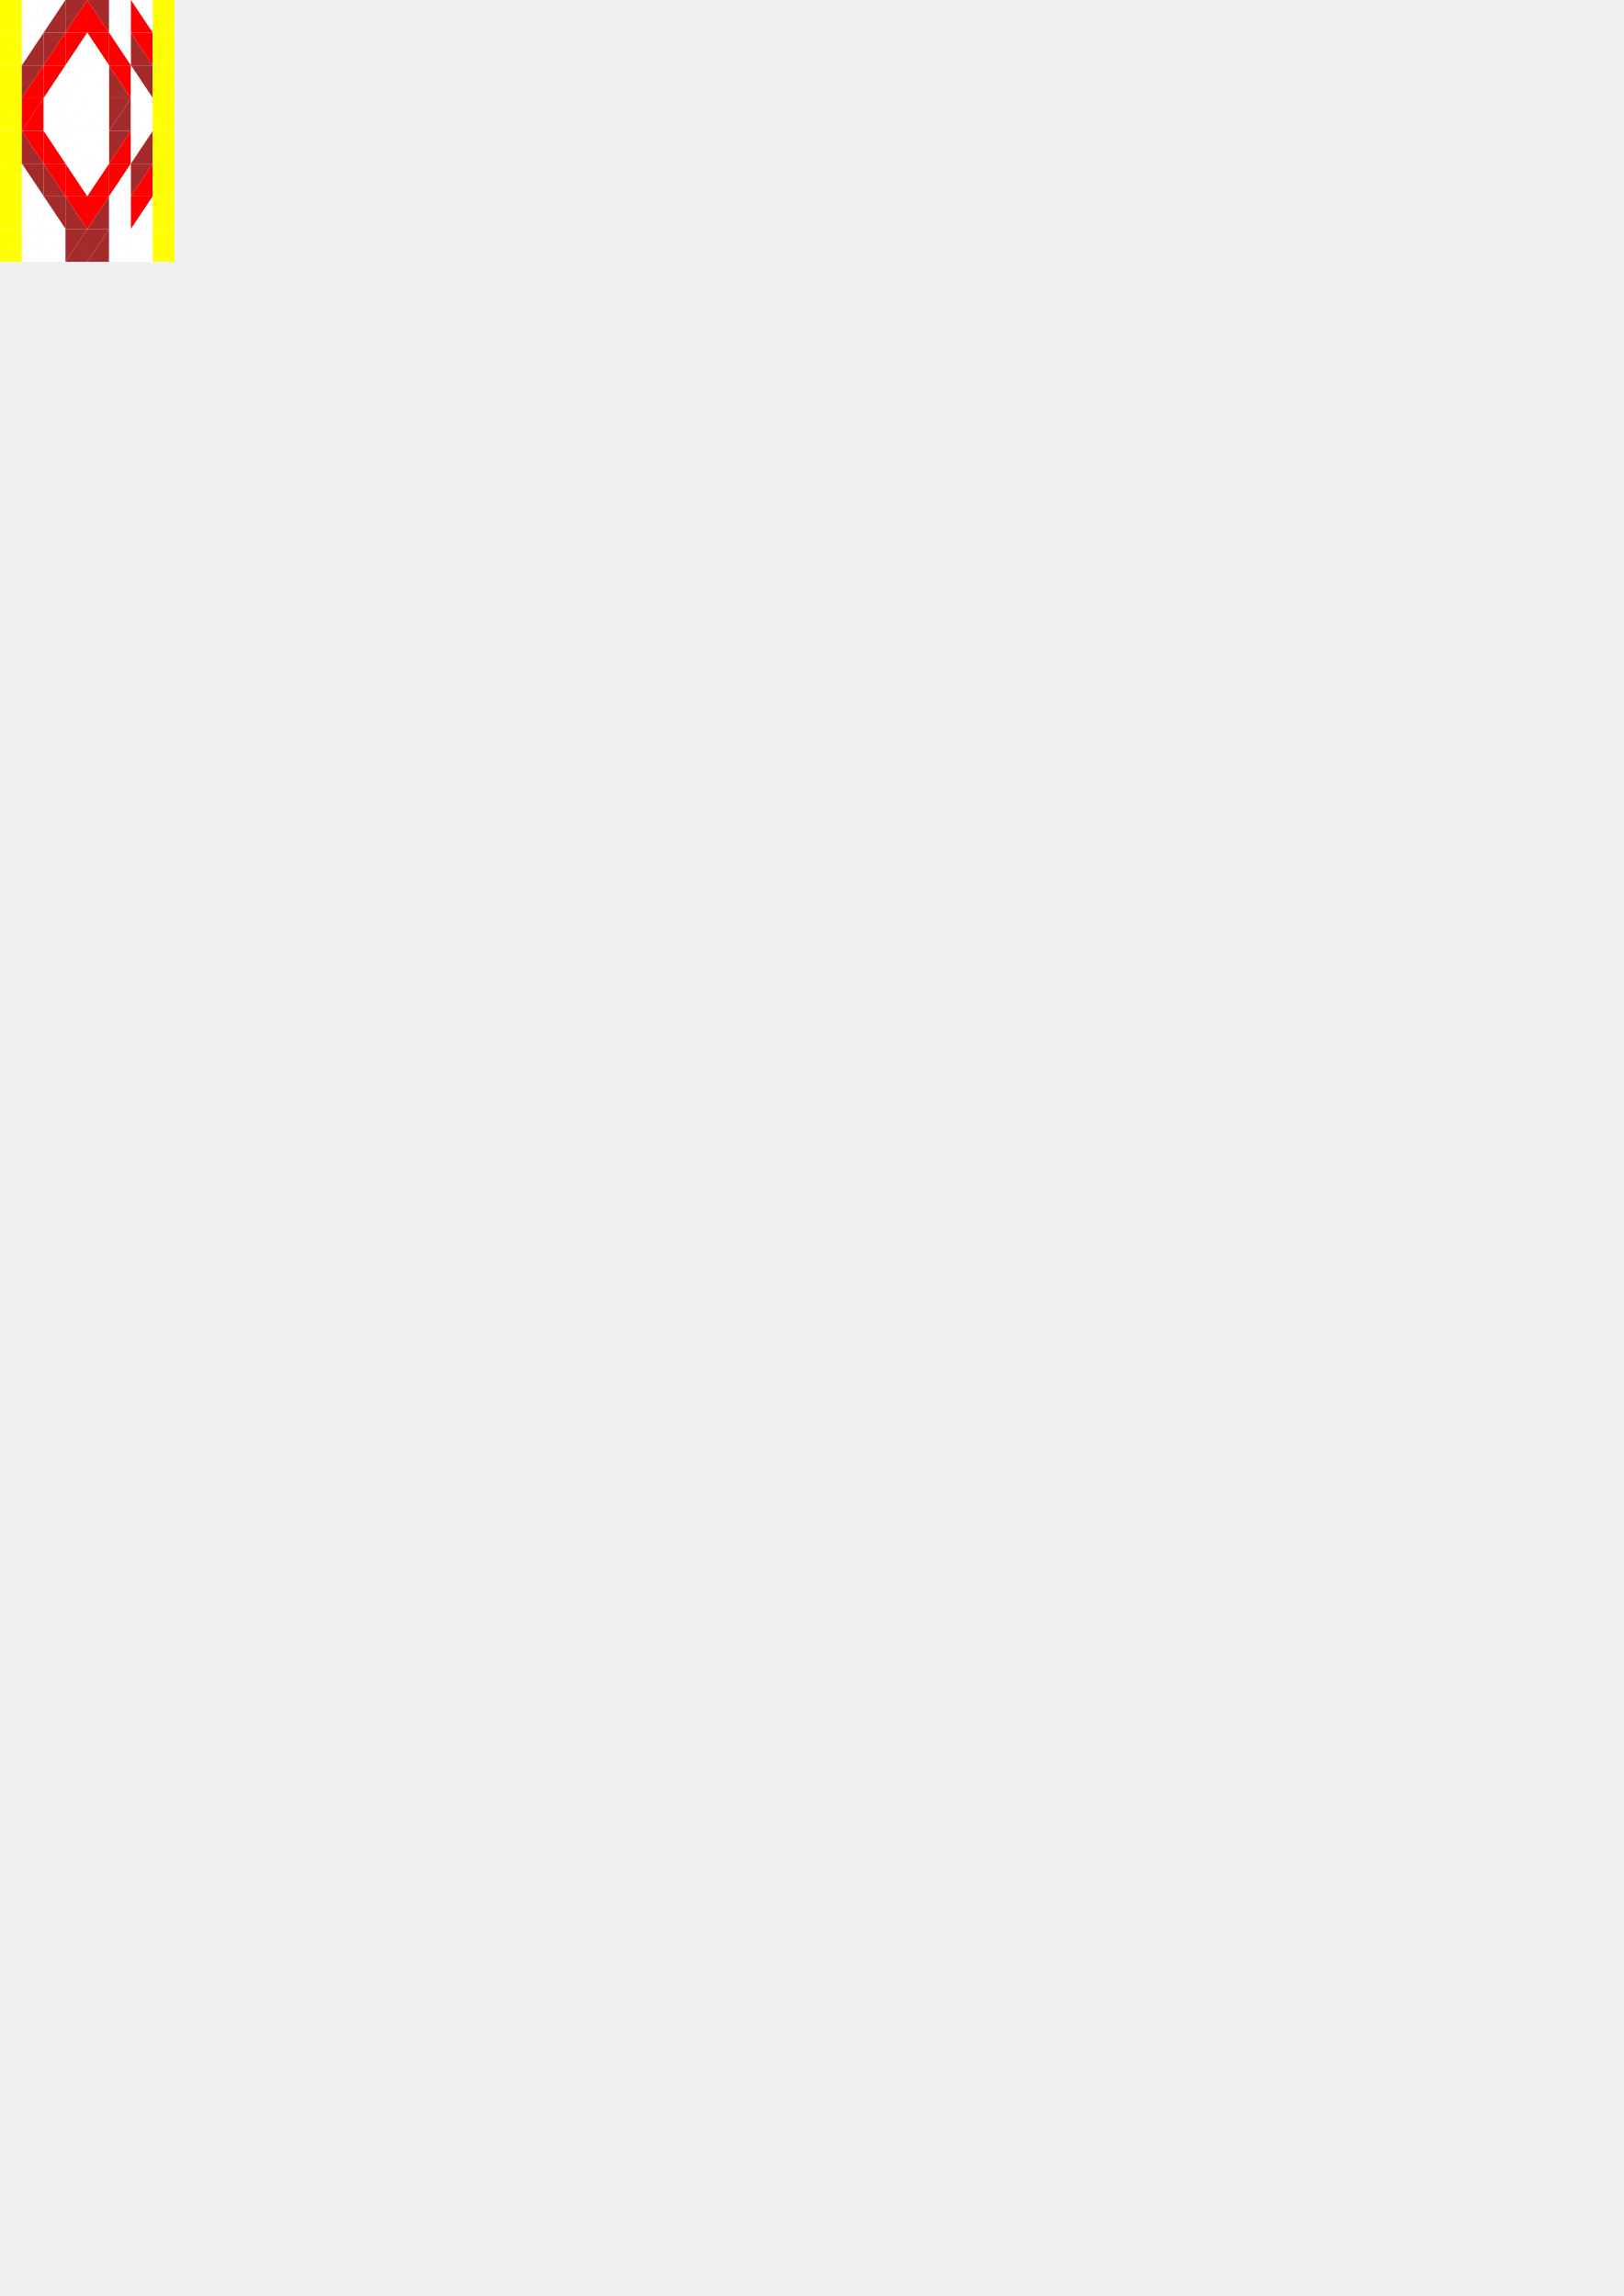
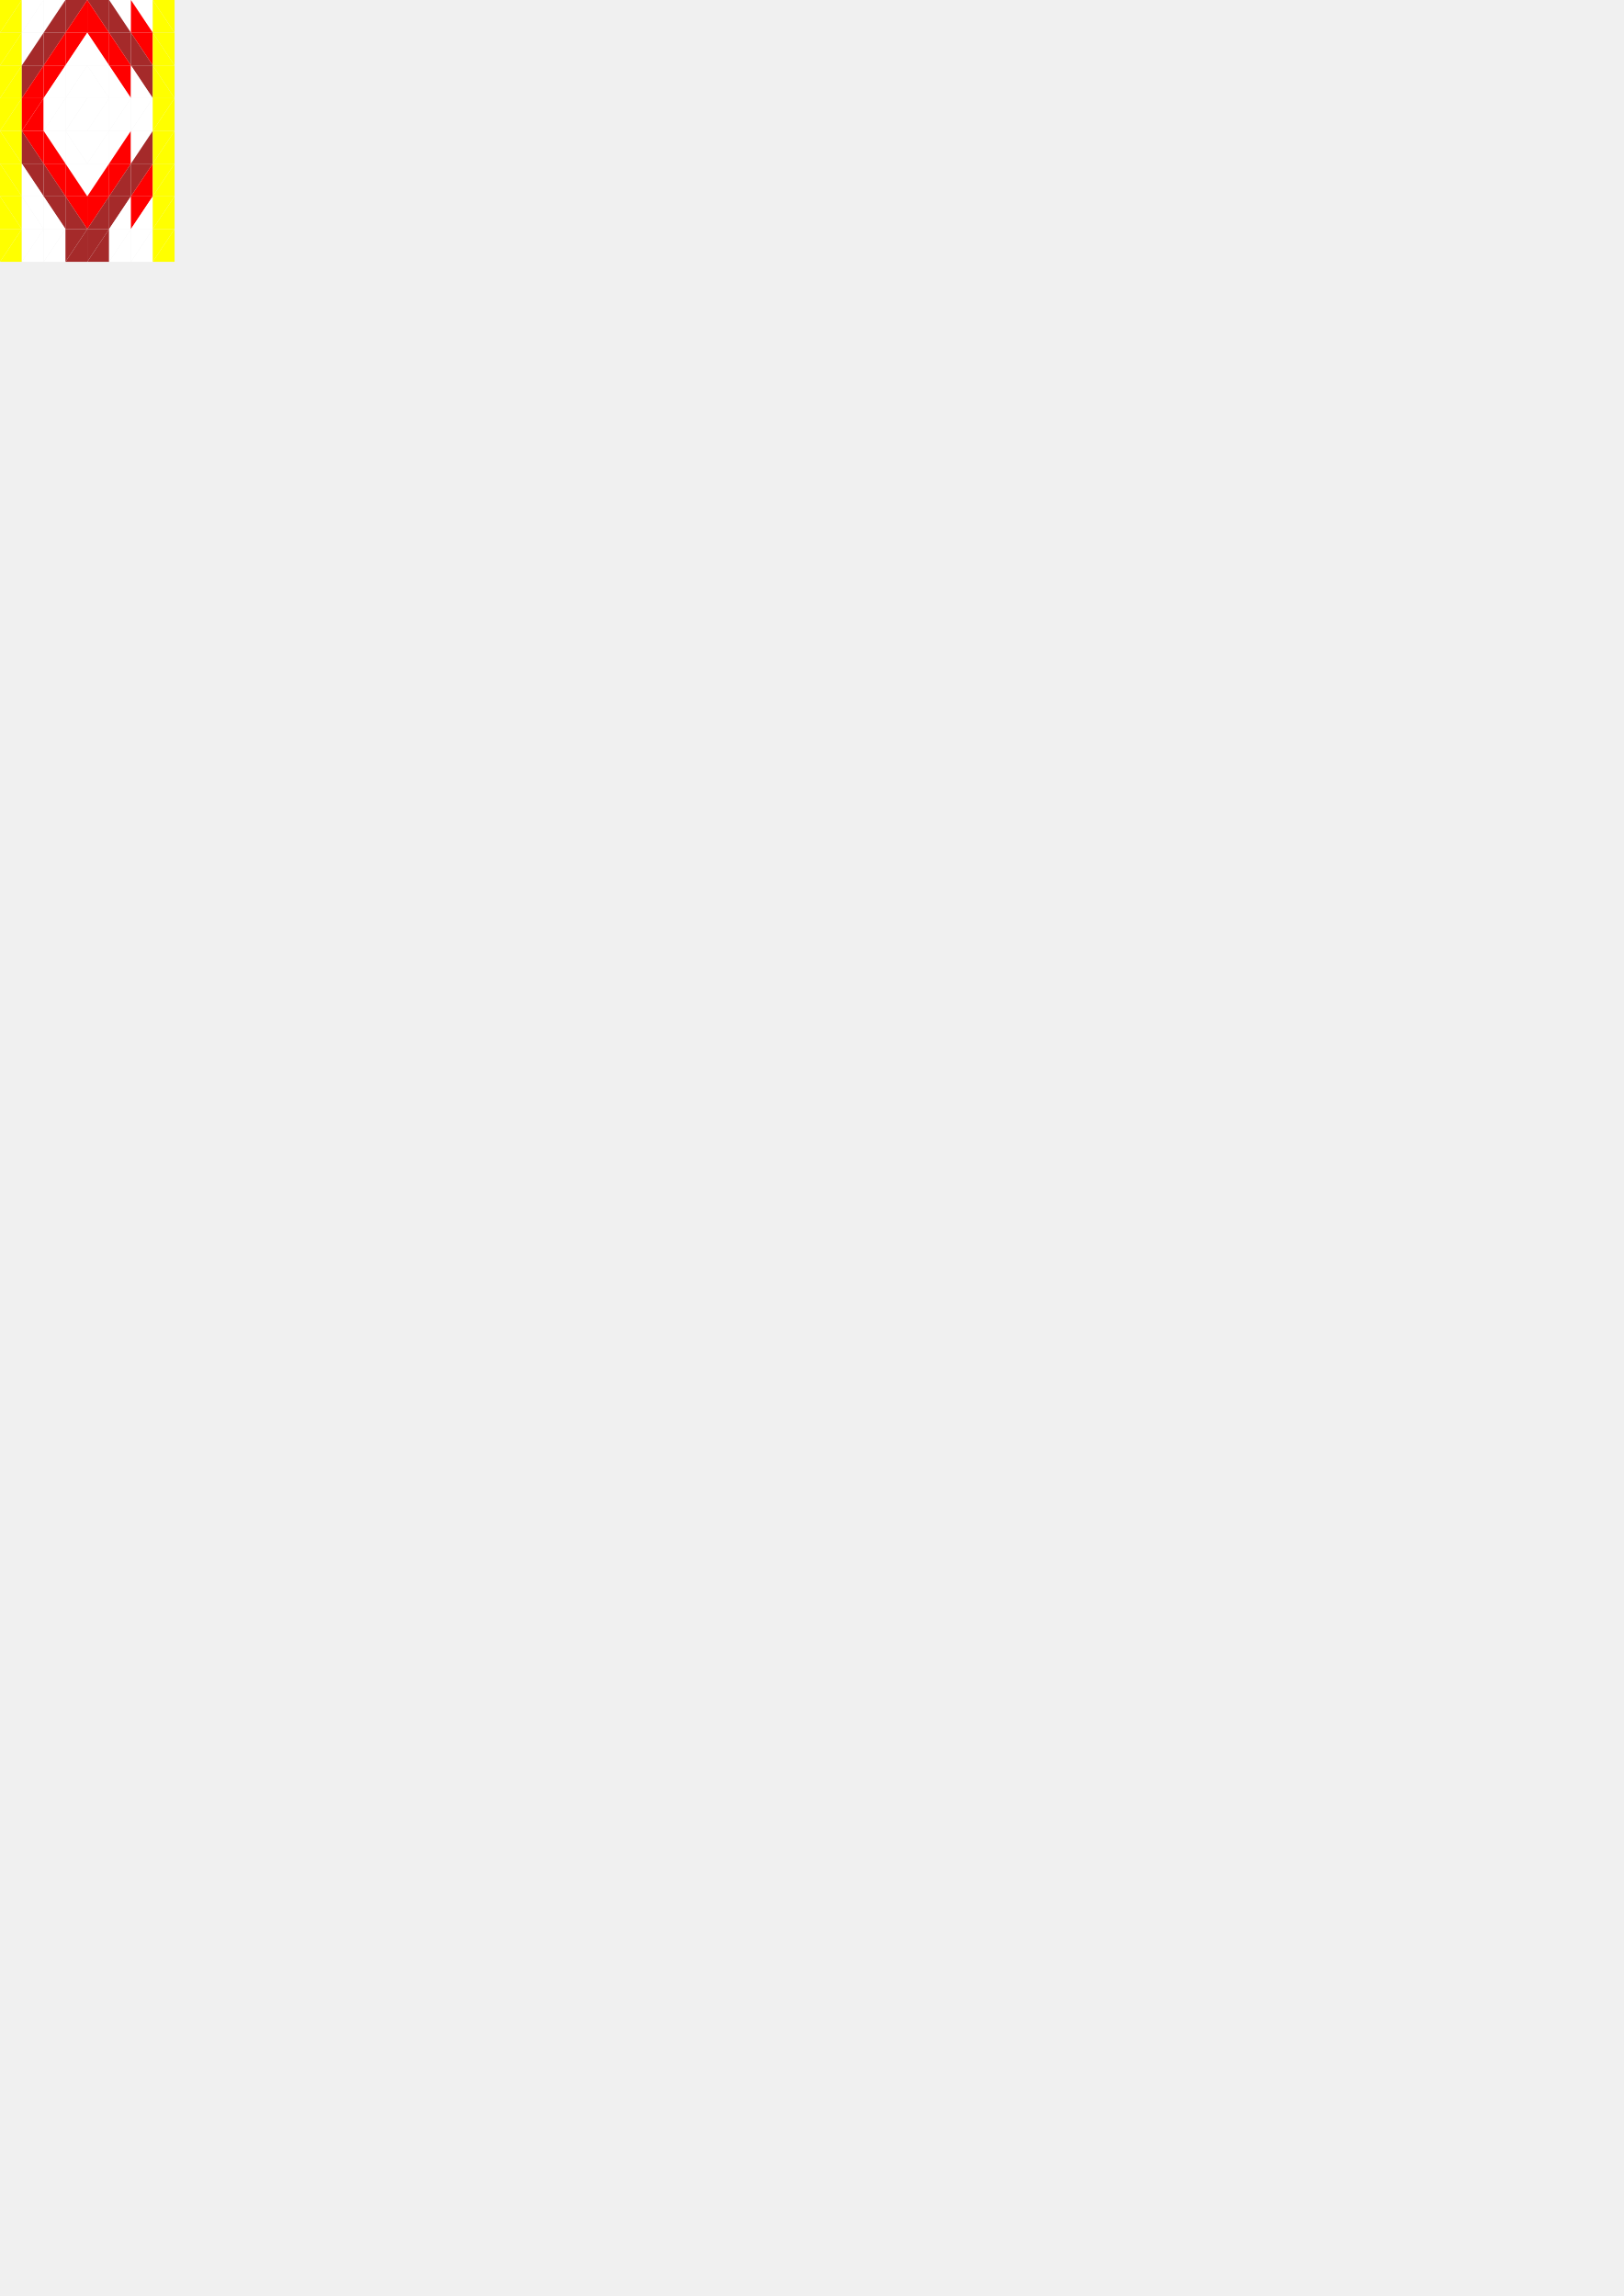
<svg xmlns="http://www.w3.org/2000/svg" version="1.1" id="svg2" viewBox="0 0 744.094 1052.362" height="297mm" width="210mm">
  <defs id="defs4" />
  <g id="layer1">
    <g id="warptop">
      <path id="fg-0x0" d="m 0,0 10,0 -10,15 z" style="fill:#ffff00;fill-rule:evenodd;stroke:none" />
      <path id="bg-0x0" d="m 10,0 0,15 -10,0 z" style="fill:#ffff00;fill-rule:evenodd;stroke:none" />
      <path id="fg-0x1" d="m 0,15 10,0 -10,15 z" style="fill:#ffff00;fill-rule:evenodd;stroke:none" />
      <path id="bg-0x1" d="m 10,15 0,15 -10,0 z" style="fill:#ffff00;fill-rule:evenodd;stroke:none" />
      <path id="fg-0x2" d="m 0,30 10,0 -10,15 z" style="fill:#ffff00;fill-rule:evenodd;stroke:none" />
      <path id="bg-0x2" d="m 10,30 0,15 -10,0 z" style="fill:#ffff00;fill-rule:evenodd;stroke:none" />
      <path id="fg-0x3" d="m 0,45 10,0 -10,15 z" style="fill:#ffff00;fill-rule:evenodd;stroke:none" />
      <path id="bg-0x3" d="m 10,45 0,15 -10,0 z" style="fill:#ffff00;fill-rule:evenodd;stroke:none" />
      <path id="fg-0x4" d="m 0,60 10,0 0,15 z" style="fill:#ffff00;fill-rule:evenodd;stroke:none" />
      <path id="bg-0x4" d="m 0,60 10,15 -10,0 z" style="fill:#ffff00;fill-rule:evenodd;stroke:none" />
      <path id="fg-0x5" d="m 0,75 10,0 0,15 z" style="fill:#ffff00;fill-rule:evenodd;stroke:none" />
      <path id="bg-0x5" d="m 0,75 10,15 -10,0 z" style="fill:#ffff00;fill-rule:evenodd;stroke:none" />
      <path id="fg-0x6" d="m 0,90 10,0 0,15 z" style="fill:#ffff00;fill-rule:evenodd;stroke:none" />
      <path id="bg-0x6" d="m 0,90 10,15 -10,0 z" style="fill:#ffff00;fill-rule:evenodd;stroke:none" />
      <path id="fg-0x7" d="m 0,105 10,0 -10,15 z" style="fill:#ffff00;fill-rule:evenodd;stroke:none" />
      <path id="bg-0x7" d="m 10,105 0,15 -10,0 z" style="fill:#ffff00;fill-rule:evenodd;stroke:none" />
      <path id="fg-1x0" d="m 10,0 10,0 -10,15 z" style="fill:#ffffff;fill-rule:evenodd;stroke:none" />
      <path id="bg-1x0" d="m 20,0 0,15 -10,0 z" style="fill:#ffffff;fill-rule:evenodd;stroke:none" />
      <path id="fg-1x1" d="m 10,15 10,0 -10,15 z" style="fill:#ffffff;fill-rule:evenodd;stroke:none" />
      <path id="bg-1x1" d="m 20,15 0,15 -10,0 z" style="fill:#a52a2a;fill-rule:evenodd;stroke:none" />
      <path id="fg-1x2" d="m 10,30 10,0 -10,15 z" style="fill:#a52a2a;fill-rule:evenodd;stroke:none" />
      <path id="bg-1x2" d="m 20,30 0,15 -10,0 z" style="fill:#ff0000;fill-rule:evenodd;stroke:none" />
      <path id="fg-1x3" d="m 10,45 10,0 -10,15 z" style="fill:#ff0000;fill-rule:evenodd;stroke:none" />
      <path id="bg-1x3" d="m 20,45 0,15 -10,0 z" style="fill:#ff0000;fill-rule:evenodd;stroke:none" />
      <path id="fg-1x4" d="m 10,60 10,0 0,15 z" style="fill:#ff0000;fill-rule:evenodd;stroke:none" />
      <path id="bg-1x4" d="m 10,60 10,15 -10,0 z" style="fill:#a52a2a;fill-rule:evenodd;stroke:none" />
      <path id="fg-1x5" d="m 10,75 10,0 0,15 z" style="fill:#a52a2a;fill-rule:evenodd;stroke:none" />
      <path id="bg-1x5" d="m 10,75 10,15 -10,0 z" style="fill:#ffffff;fill-rule:evenodd;stroke:none" />
      <path id="fg-1x6" d="m 10,90 10,0 0,15 z" style="fill:#ffffff;fill-rule:evenodd;stroke:none" />
      <path id="bg-1x6" d="m 10,90 10,15 -10,0 z" style="fill:#ffffff;fill-rule:evenodd;stroke:none" />
      <path id="fg-1x7" d="m 10,105 10,0 -10,15 z" style="fill:#ffffff;fill-rule:evenodd;stroke:none" />
      <path id="bg-1x7" d="m 20,105 0,15 -10,0 z" style="fill:#ffffff;fill-rule:evenodd;stroke:none" />
      <path id="fg-2x0" d="m 20,0 10,0 -10,15 z" style="fill:#ffffff;fill-rule:evenodd;stroke:none" />
      <path id="bg-2x0" d="m 30,0 0,15 -10,0 z" style="fill:#a52a2a;fill-rule:evenodd;stroke:none" />
      <path id="fg-2x1" d="m 20,15 10,0 -10,15 z" style="fill:#a52a2a;fill-rule:evenodd;stroke:none" />
      <path id="bg-2x1" d="m 30,15 0,15 -10,0 z" style="fill:#ff0000;fill-rule:evenodd;stroke:none" />
      <path id="fg-2x2" d="m 20,30 10,0 -10,15 z" style="fill:#ff0000;fill-rule:evenodd;stroke:none" />
      <path id="bg-2x2" d="m 30,30 0,15 -10,0 z" style="fill:#ffffff;fill-rule:evenodd;stroke:none" />
      <path id="fg-2x3" d="m 20,45 10,0 -10,15 z" style="fill:#ffffff;fill-rule:evenodd;stroke:none" />
      <path id="bg-2x3" d="m 30,45 0,15 -10,0 z" style="fill:#ffffff;fill-rule:evenodd;stroke:none" />
      <path id="fg-2x4" d="m 20,60 10,0 0,15 z" style="fill:#ffffff;fill-rule:evenodd;stroke:none" />
      <path id="bg-2x4" d="m 20,60 10,15 -10,0 z" style="fill:#ff0000;fill-rule:evenodd;stroke:none" />
      <path id="fg-2x5" d="m 20,75 10,0 0,15 z" style="fill:#ff0000;fill-rule:evenodd;stroke:none" />
      <path id="bg-2x5" d="m 20,75 10,15 -10,0 z" style="fill:#a52a2a;fill-rule:evenodd;stroke:none" />
      <path id="fg-2x6" d="m 20,90 10,0 0,15 z" style="fill:#a52a2a;fill-rule:evenodd;stroke:none" />
      <path id="bg-2x6" d="m 20,90 10,15 -10,0 z" style="fill:#ffffff;fill-rule:evenodd;stroke:none" />
      <path id="fg-2x7" d="m 20,105 10,0 -10,15 z" style="fill:#ffffff;fill-rule:evenodd;stroke:none" />
      <path id="bg-2x7" d="m 30,105 0,15 -10,0 z" style="fill:#ffffff;fill-rule:evenodd;stroke:none" />
      <path id="fg-3x0" d="m 30,0 10,0 -10,15 z" style="fill:#a52a2a;fill-rule:evenodd;stroke:none" />
      <path id="bg-3x0" d="m 40,0 0,15 -10,0 z" style="fill:#ff0000;fill-rule:evenodd;stroke:none" />
      <path id="fg-3x1" d="m 30,15 10,0 -10,15 z" style="fill:#ff0000;fill-rule:evenodd;stroke:none" />
      <path id="bg-3x1" d="m 40,15 0,15 -10,0 z" style="fill:#ffffff;fill-rule:evenodd;stroke:none" />
      <path id="fg-3x2" d="m 30,30 10,0 -10,15 z" style="fill:#ffffff;fill-rule:evenodd;stroke:none" />
      <path id="bg-3x2" d="m 40,30 0,15 -10,0 z" style="fill:#ffffff;fill-rule:evenodd;stroke:none" />
      <path id="fg-3x3" d="m 30,45 10,0 -10,15 z" style="fill:#ffffff;fill-rule:evenodd;stroke:none" />
      <path id="bg-3x3" d="m 40,45 0,15 -10,0 z" style="fill:#ffffff;fill-rule:evenodd;stroke:none" />
      <path id="fg-3x4" d="m 30,60 10,0 0,15 z" style="fill:#ffffff;fill-rule:evenodd;stroke:none" />
      <path id="bg-3x4" d="m 30,60 10,15 -10,0 z" style="fill:#ffffff;fill-rule:evenodd;stroke:none" />
      <path id="fg-3x5" d="m 30,75 10,0 0,15 z" style="fill:#ffffff;fill-rule:evenodd;stroke:none" />
      <path id="bg-3x5" d="m 30,75 10,15 -10,0 z" style="fill:#ff0000;fill-rule:evenodd;stroke:none" />
      <path id="fg-3x6" d="m 30,90 10,0 0,15 z" style="fill:#ff0000;fill-rule:evenodd;stroke:none" />
      <path id="bg-3x6" d="m 30,90 10,15 -10,0 z" style="fill:#a52a2a;fill-rule:evenodd;stroke:none" />
      <path id="fg-3x7" d="m 30,105 10,0 -10,15 z" style="fill:#a52a2a;fill-rule:evenodd;stroke:none" />
      <path id="bg-3x7" d="m 40,105 0,15 -10,0 z" style="fill:#a52a2a;fill-rule:evenodd;stroke:none" />
      <path id="fg-4x0" d="m 40,0 10,0 0,15 z" style="fill:#a52a2a;fill-rule:evenodd;stroke:none" />
      <path id="bg-4x0" d="m 40,0 10,15 -10,0 z" style="fill:#ff0000;fill-rule:evenodd;stroke:none" />
      <path id="fg-4x1" d="m 40,15 10,0 0,15 z" style="fill:#ff0000;fill-rule:evenodd;stroke:none" />
      <path id="bg-4x1" d="m 40,15 10,15 -10,0 z" style="fill:#ffffff;fill-rule:evenodd;stroke:none" />
      <path id="fg-4x2" d="m 40,30 10,0 0,15 z" style="fill:#ffffff;fill-rule:evenodd;stroke:none" />
      <path id="bg-4x2" d="m 40,30 10,15 -10,0 z" style="fill:#ffffff;fill-rule:evenodd;stroke:none" />
      <path id="fg-4x3" d="m 40,45 10,0 -10,15 z" style="fill:#ffffff;fill-rule:evenodd;stroke:none" />
      <path id="bg-4x3" d="m 50,45 0,15 -10,0 z" style="fill:#ffffff;fill-rule:evenodd;stroke:none" />
      <path id="fg-4x4" d="m 40,60 10,0 -10,15 z" style="fill:#ffffff;fill-rule:evenodd;stroke:none" />
      <path id="bg-4x4" d="m 50,60 0,15 -10,0 z" style="fill:#ffffff;fill-rule:evenodd;stroke:none" />
      <path id="fg-4x5" d="m 40,75 10,0 -10,15 z" style="fill:#ffffff;fill-rule:evenodd;stroke:none" />
      <path id="bg-4x5" d="m 50,75 0,15 -10,0 z" style="fill:#ff0000;fill-rule:evenodd;stroke:none" />
      <path id="fg-4x6" d="m 40,90 10,0 -10,15 z" style="fill:#ff0000;fill-rule:evenodd;stroke:none" />
      <path id="bg-4x6" d="m 50,90 0,15 -10,0 z" style="fill:#a52a2a;fill-rule:evenodd;stroke:none" />
      <path id="fg-4x7" d="m 40,105 10,0 -10,15 z" style="fill:#a52a2a;fill-rule:evenodd;stroke:none" />
      <path id="bg-4x7" d="m 50,105 0,15 -10,0 z" style="fill:#a52a2a;fill-rule:evenodd;stroke:none" />
      <path id="fg-5x0" d="m 50,0 10,0 0,15 z" style="fill:#ffffff;fill-rule:evenodd;stroke:none" />
-       <path id="bg-5x0" d="m 50,0 10,15 -10,0 z" style="fill:#ffffff;fill-rule:evenodd;stroke:none" />
-       <path id="fg-5x1" d="m 50,15 10,0 0,15 z" style="fill:#ffffff;fill-rule:evenodd;stroke:none" />
+       <path id="bg-5x0" d="m 50,0 10,15 -10,0 z" style="fill:#a52a2a;fill-rule:evenodd;stroke:none" />
+       <path id="fg-5x1" d="m 50,15 10,0 0,15 z" style="fill:#a52a2a;fill-rule:evenodd;stroke:none" />
      <path id="bg-5x1" d="m 50,15 10,15 -10,0 z" style="fill:#ff0000;fill-rule:evenodd;stroke:none" />
      <path id="fg-5x2" d="m 50,30 10,0 0,15 z" style="fill:#ff0000;fill-rule:evenodd;stroke:none" />
-       <path id="bg-5x2" d="m 50,30 10,15 -10,0 z" style="fill:#a52a2a;fill-rule:evenodd;stroke:none" />
-       <path id="fg-5x3" d="m 50,45 10,0 -10,15 z" style="fill:#a52a2a;fill-rule:evenodd;stroke:none" />
-       <path id="bg-5x3" d="m 60,45 0,15 -10,0 z" style="fill:#a52a2a;fill-rule:evenodd;stroke:none" />
-       <path id="fg-5x4" d="m 50,60 10,0 -10,15 z" style="fill:#a52a2a;fill-rule:evenodd;stroke:none" />
+       <path id="bg-5x2" d="m 50,30 10,15 -10,0 z" style="fill:#ffffff;fill-rule:evenodd;stroke:none" />
+       <path id="fg-5x3" d="m 50,45 10,0 -10,15 z" style="fill:#ffffff;fill-rule:evenodd;stroke:none" />
+       <path id="bg-5x3" d="m 60,45 0,15 -10,0 z" style="fill:#ffffff;fill-rule:evenodd;stroke:none" />
+       <path id="fg-5x4" d="m 50,60 10,0 -10,15 z" style="fill:#ffffff;fill-rule:evenodd;stroke:none" />
      <path id="bg-5x4" d="m 60,60 0,15 -10,0 z" style="fill:#ff0000;fill-rule:evenodd;stroke:none" />
      <path id="fg-5x5" d="m 50,75 10,0 -10,15 z" style="fill:#ff0000;fill-rule:evenodd;stroke:none" />
-       <path id="bg-5x5" d="m 60,75 0,15 -10,0 z" style="fill:#ffffff;fill-rule:evenodd;stroke:none" />
-       <path id="fg-5x6" d="m 50,90 10,0 -10,15 z" style="fill:#ffffff;fill-rule:evenodd;stroke:none" />
+       <path id="bg-5x5" d="m 60,75 0,15 -10,0 z" style="fill:#a52a2a;fill-rule:evenodd;stroke:none" />
+       <path id="fg-5x6" d="m 50,90 10,0 -10,15 z" style="fill:#a52a2a;fill-rule:evenodd;stroke:none" />
      <path id="bg-5x6" d="m 60,90 0,15 -10,0 z" style="fill:#ffffff;fill-rule:evenodd;stroke:none" />
      <path id="fg-5x7" d="m 50,105 10,0 -10,15 z" style="fill:#ffffff;fill-rule:evenodd;stroke:none" />
      <path id="bg-5x7" d="m 60,105 0,15 -10,0 z" style="fill:#ffffff;fill-rule:evenodd;stroke:none" />
      <path id="fg-6x0" d="m 60,0 10,0 0,15 z" style="fill:#ffffff;fill-rule:evenodd;stroke:none" />
      <path id="bg-6x0" d="m 60,0 10,15 -10,0 z" style="fill:#ff0000;fill-rule:evenodd;stroke:none" />
      <path id="fg-6x1" d="m 60,15 10,0 0,15 z" style="fill:#ff0000;fill-rule:evenodd;stroke:none" />
      <path id="bg-6x1" d="m 60,15 10,15 -10,0 z" style="fill:#a52a2a;fill-rule:evenodd;stroke:none" />
      <path id="fg-6x2" d="m 60,30 10,0 0,15 z" style="fill:#a52a2a;fill-rule:evenodd;stroke:none" />
      <path id="bg-6x2" d="m 60,30 10,15 -10,0 z" style="fill:#ffffff;fill-rule:evenodd;stroke:none" />
      <path id="fg-6x3" d="m 60,45 10,0 -10,15 z" style="fill:#ffffff;fill-rule:evenodd;stroke:none" />
      <path id="bg-6x3" d="m 70,45 0,15 -10,0 z" style="fill:#ffffff;fill-rule:evenodd;stroke:none" />
      <path id="fg-6x4" d="m 60,60 10,0 -10,15 z" style="fill:#ffffff;fill-rule:evenodd;stroke:none" />
      <path id="bg-6x4" d="m 70,60 0,15 -10,0 z" style="fill:#a52a2a;fill-rule:evenodd;stroke:none" />
      <path id="fg-6x5" d="m 60,75 10,0 -10,15 z" style="fill:#a52a2a;fill-rule:evenodd;stroke:none" />
      <path id="bg-6x5" d="m 70,75 0,15 -10,0 z" style="fill:#ff0000;fill-rule:evenodd;stroke:none" />
      <path id="fg-6x6" d="m 60,90 10,0 -10,15 z" style="fill:#ff0000;fill-rule:evenodd;stroke:none" />
      <path id="bg-6x6" d="m 70,90 0,15 -10,0 z" style="fill:#ffffff;fill-rule:evenodd;stroke:none" />
      <path id="fg-6x7" d="m 60,105 10,0 -10,15 z" style="fill:#ffffff;fill-rule:evenodd;stroke:none" />
      <path id="bg-6x7" d="m 70,105 0,15 -10,0 z" style="fill:#ffffff;fill-rule:evenodd;stroke:none" />
      <path id="fg-7x0" d="m 70,0 10,0 0,15 z" style="fill:#ffff00;fill-rule:evenodd;stroke:none" />
      <path id="bg-7x0" d="m 70,0 10,15 -10,0 z" style="fill:#ffff00;fill-rule:evenodd;stroke:none" />
      <path id="fg-7x1" d="m 70,15 10,0 0,15 z" style="fill:#ffff00;fill-rule:evenodd;stroke:none" />
      <path id="bg-7x1" d="m 70,15 10,15 -10,0 z" style="fill:#ffff00;fill-rule:evenodd;stroke:none" />
      <path id="fg-7x2" d="m 70,30 10,0 0,15 z" style="fill:#ffff00;fill-rule:evenodd;stroke:none" />
      <path id="bg-7x2" d="m 70,30 10,15 -10,0 z" style="fill:#ffff00;fill-rule:evenodd;stroke:none" />
      <path id="fg-7x3" d="m 70,45 10,0 -10,15 z" style="fill:#ffff00;fill-rule:evenodd;stroke:none" />
      <path id="bg-7x3" d="m 80,45 0,15 -10,0 z" style="fill:#ffff00;fill-rule:evenodd;stroke:none" />
      <path id="fg-7x4" d="m 70,60 10,0 -10,15 z" style="fill:#ffff00;fill-rule:evenodd;stroke:none" />
      <path id="bg-7x4" d="m 80,60 0,15 -10,0 z" style="fill:#ffff00;fill-rule:evenodd;stroke:none" />
      <path id="fg-7x5" d="m 70,75 10,0 -10,15 z" style="fill:#ffff00;fill-rule:evenodd;stroke:none" />
      <path id="bg-7x5" d="m 80,75 0,15 -10,0 z" style="fill:#ffff00;fill-rule:evenodd;stroke:none" />
      <path id="fg-7x6" d="m 70,90 10,0 -10,15 z" style="fill:#ffff00;fill-rule:evenodd;stroke:none" />
      <path id="bg-7x6" d="m 80,90 0,15 -10,0 z" style="fill:#ffff00;fill-rule:evenodd;stroke:none" />
      <path id="fg-7x7" d="m 70,105 10,0 -10,15 z" style="fill:#ffff00;fill-rule:evenodd;stroke:none" />
      <path id="bg-7x7" d="m 80,105 0,15 -10,0 z" style="fill:#ffff00;fill-rule:evenodd;stroke:none" />
    </g>
  </g>
</svg>
